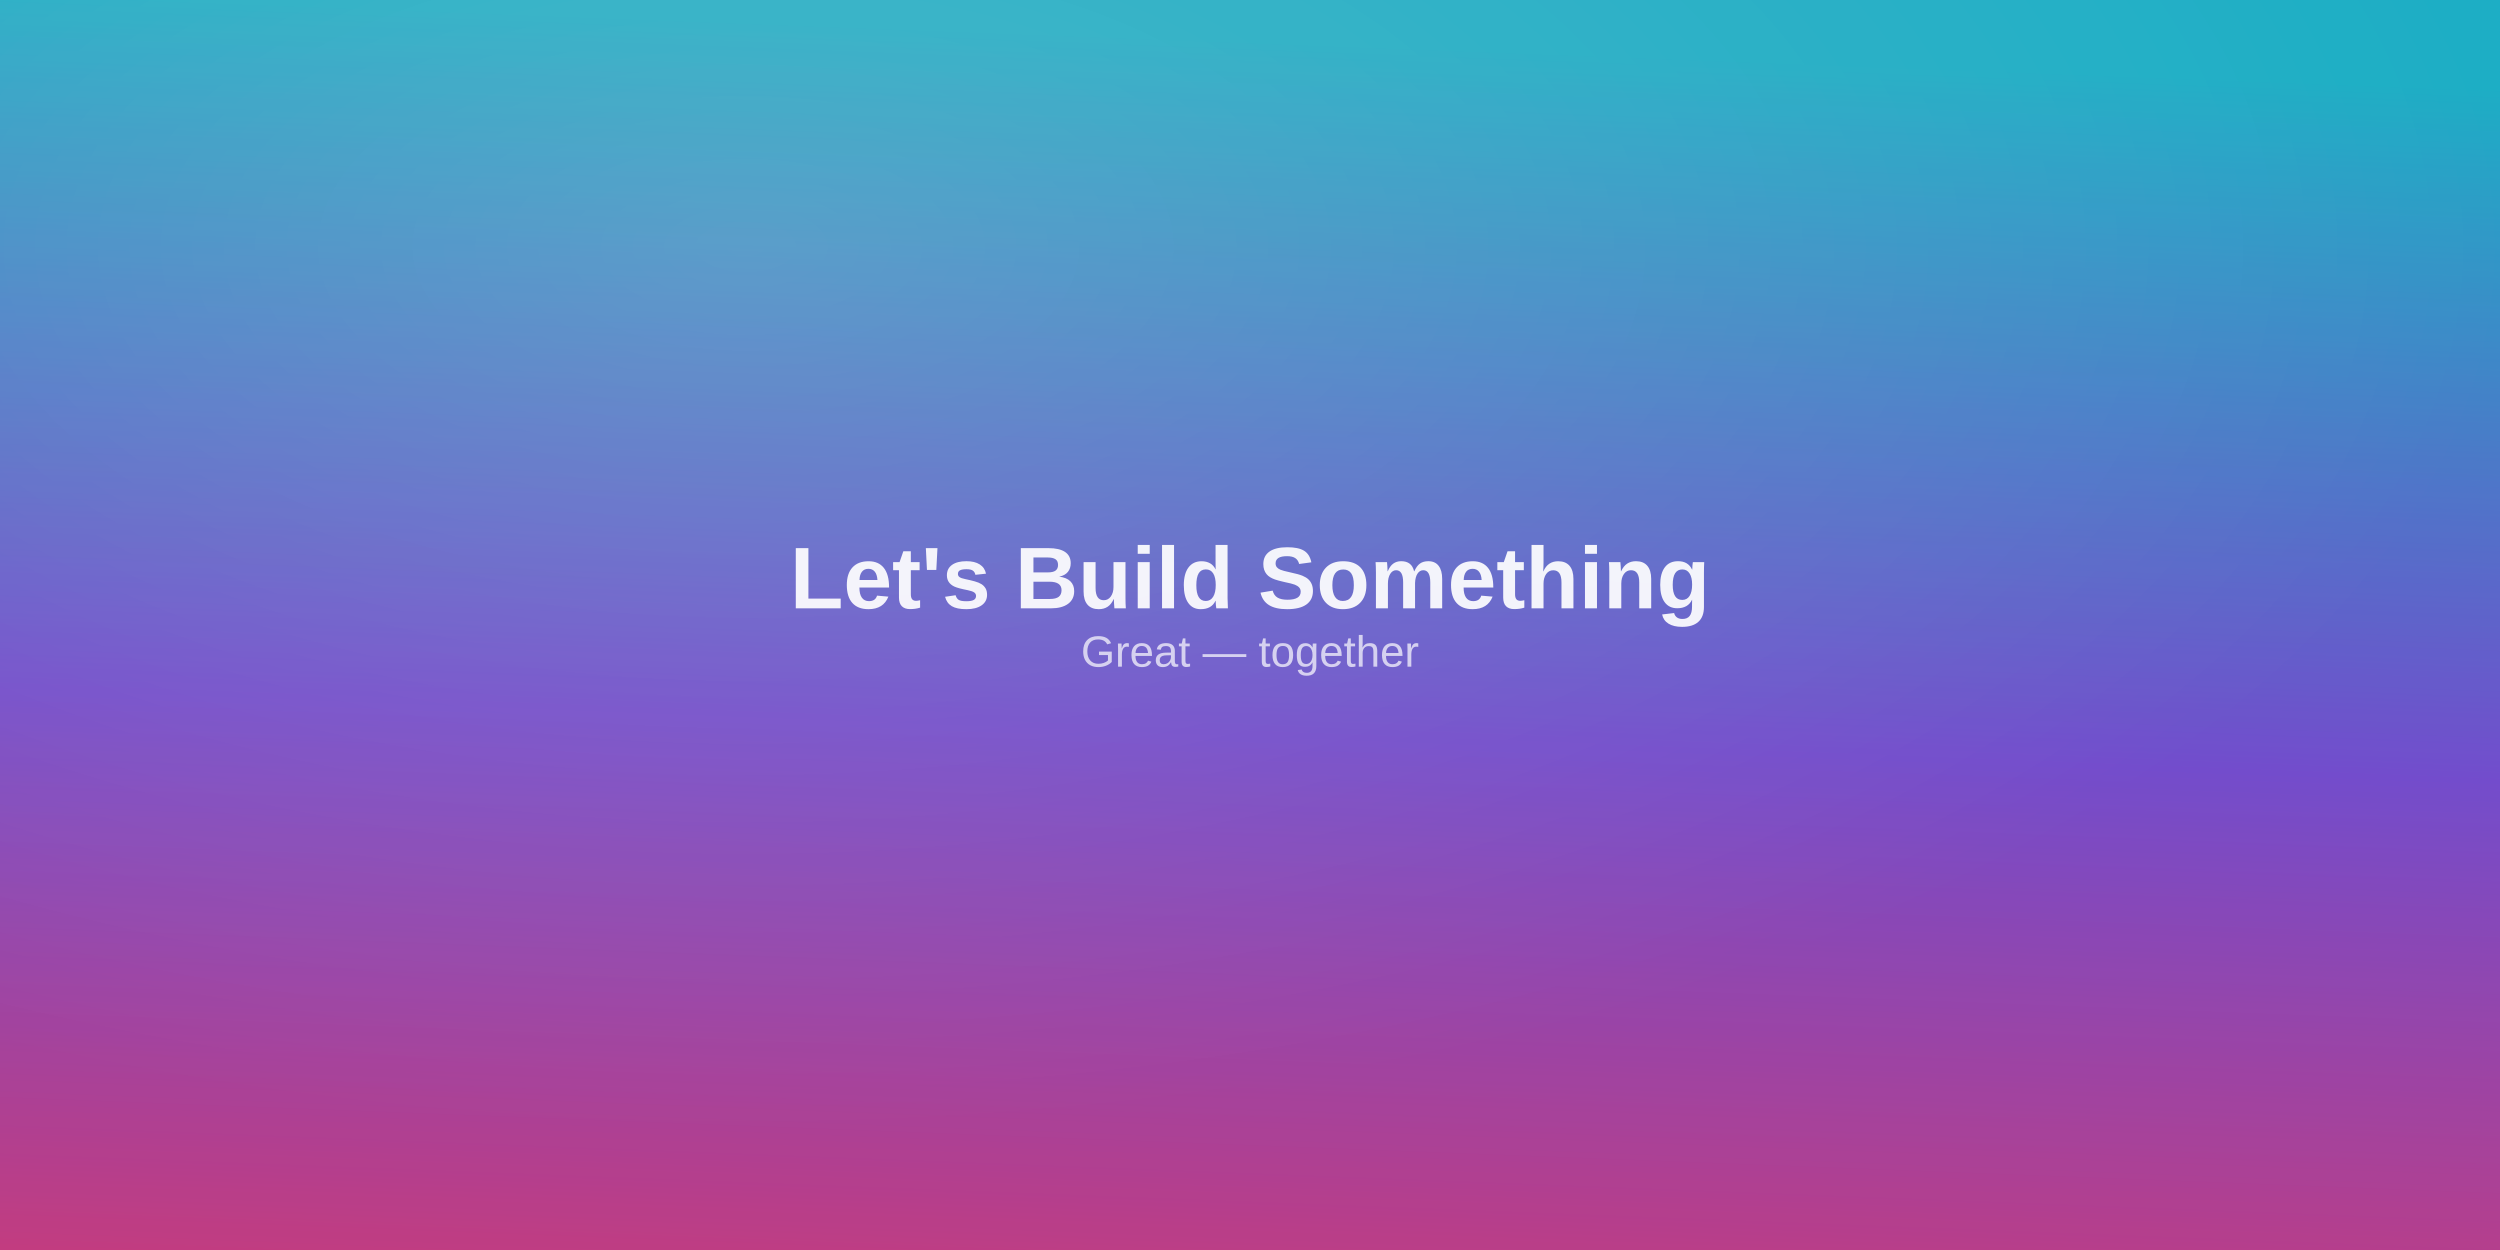
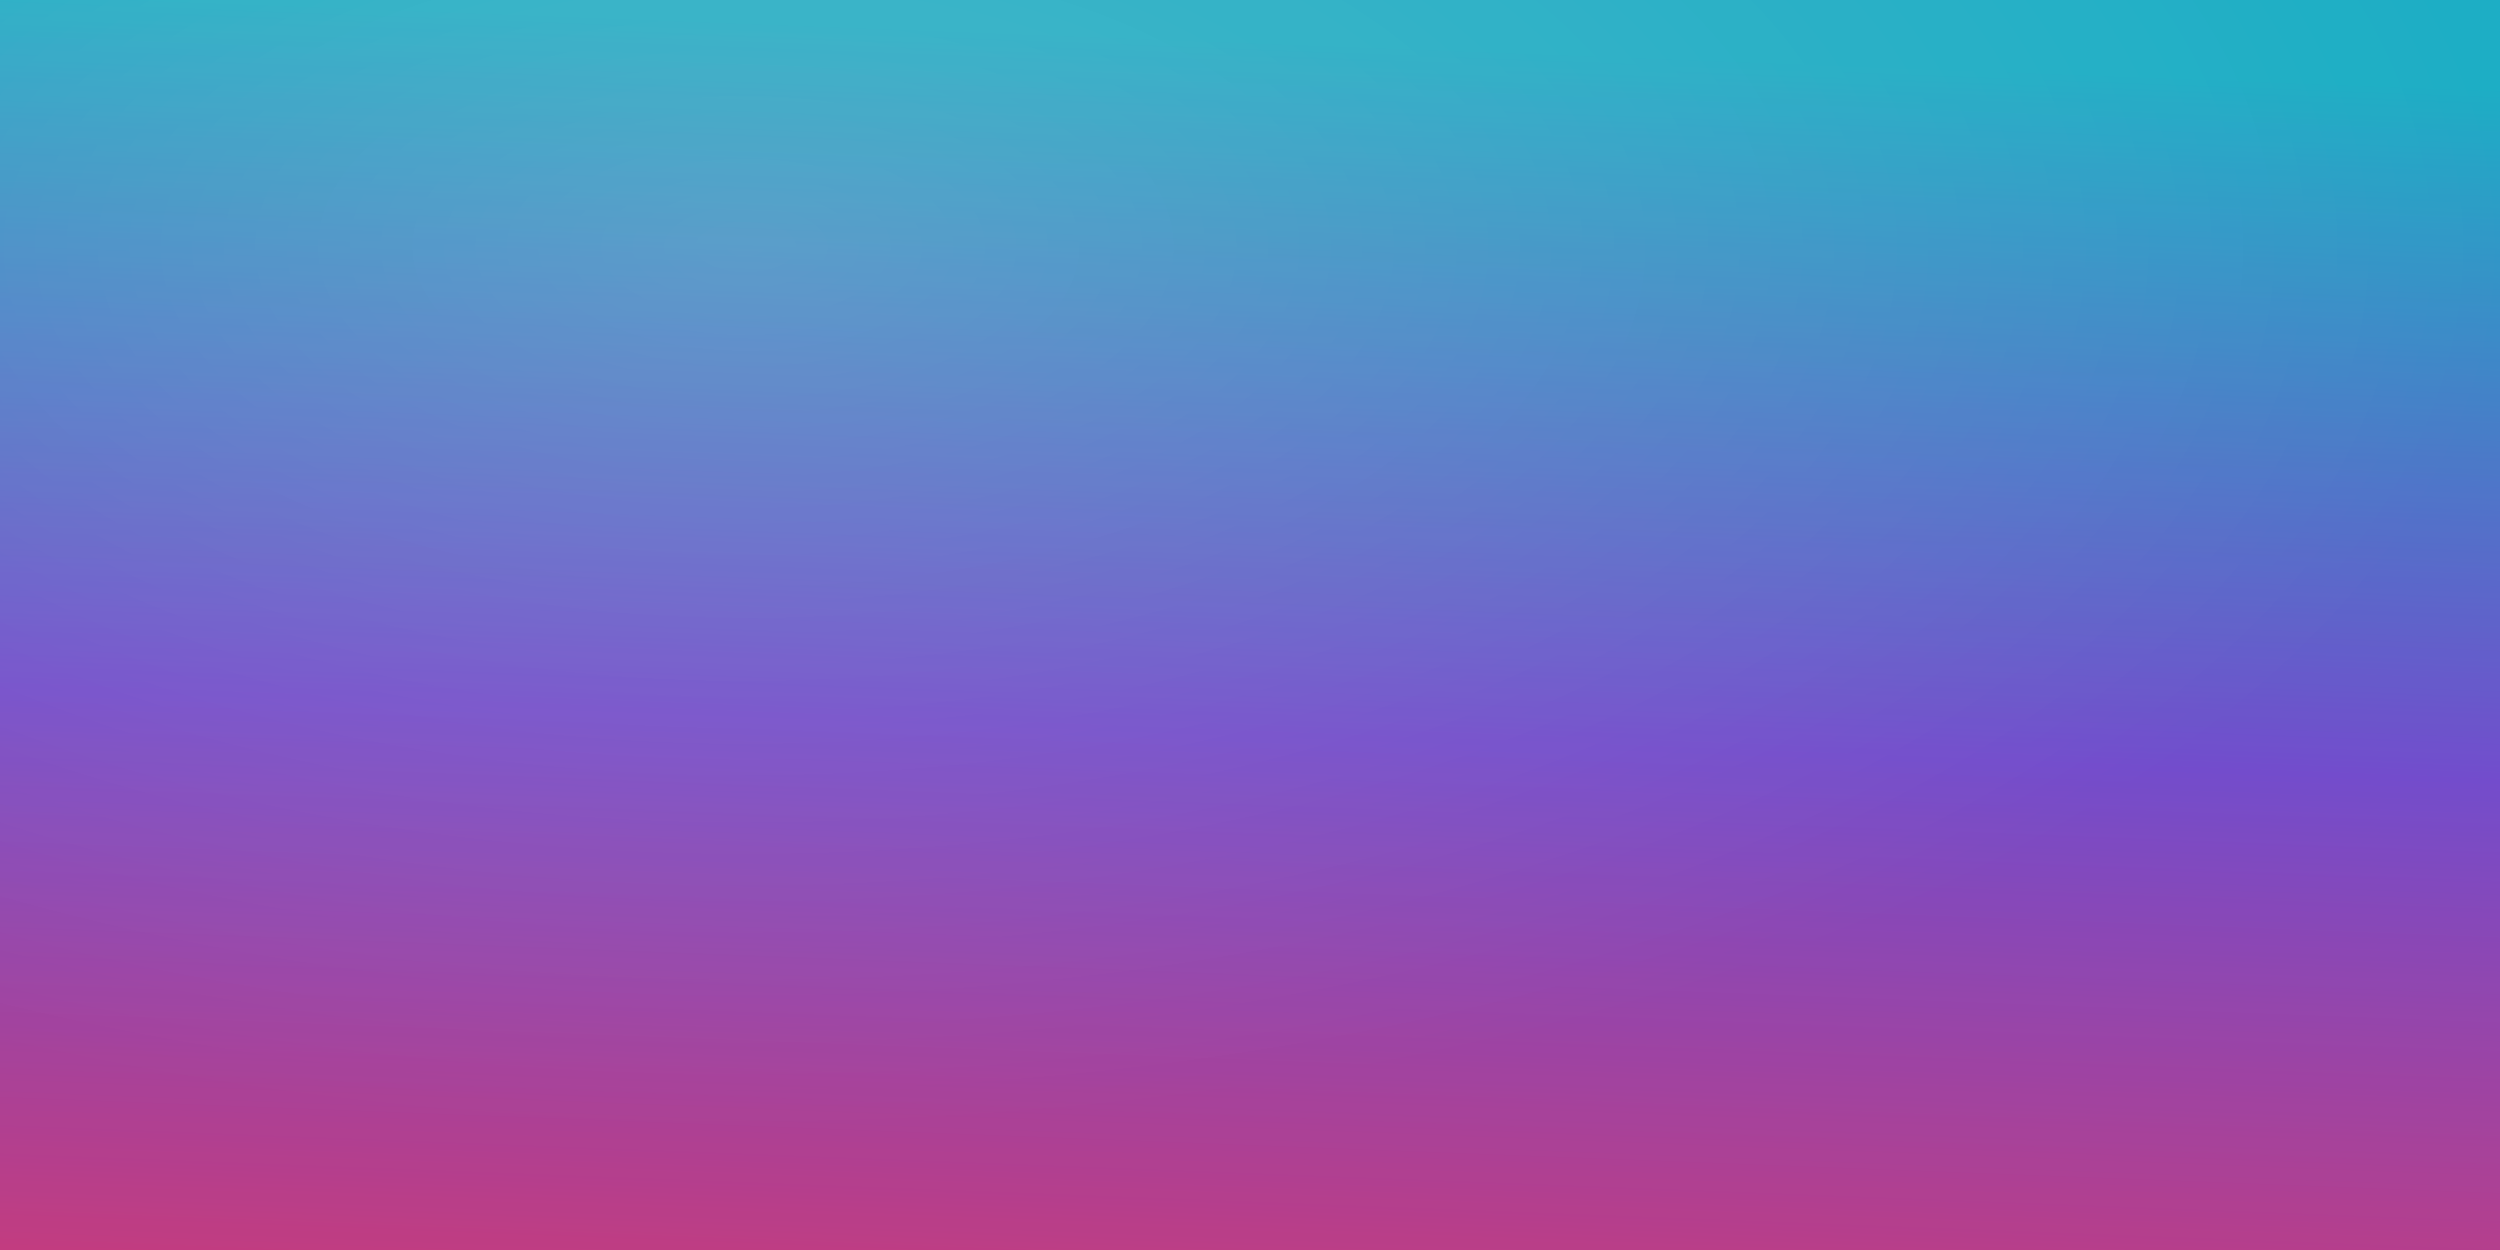
<svg xmlns="http://www.w3.org/2000/svg" width="1800" height="900" viewBox="0 0 1800 900">
  <defs>
    <linearGradient id="g2" gradientTransform="rotate(94)">
      <stop offset="0%" stop-color="#22D3EE" />
      <stop offset="55%" stop-color="#8B5CF6" />
      <stop offset="100%" stop-color="#EC4899" />
    </linearGradient>
    <radialGradient id="b2" cx="30%" cy="20%" r="70%">
      <stop offset="0%" stop-color="#ffffff" stop-opacity="0.22" />
      <stop offset="100%" stop-color="#ffffff" stop-opacity="0" />
    </radialGradient>
    <filter id="noise-2">
      <feTurbulence type="fractalNoise" baseFrequency="0.9" numOctaves="2" stitchTiles="stitch" result="noise" />
      <feColorMatrix in="noise" type="saturate" values="0" />
      <feComponentTransfer>
        <feFuncA type="linear" slope="0.05" />
      </feComponentTransfer>
      <feComposite operator="over" in2="SourceGraphic" />
    </filter>
  </defs>
  <rect width="1800" height="900" rx="0" fill="url(#g2)" />
  <rect width="1800" height="900" rx="0" fill="url(#b2)" />
  <rect width="1800" height="900" rx="0" fill="#07070c" opacity="0.18" />
-   <g font-family="Arial, sans-serif" text-anchor="middle">
-     <text x="900" y="438" font-size="63" font-weight="700" fill="#ffffff" opacity="0.92">Let's Build Something</text>
-     <text x="900" y="480" font-size="31.5" fill="#ffffff" opacity="0.7">Great — together</text>
-   </g>
</svg>
